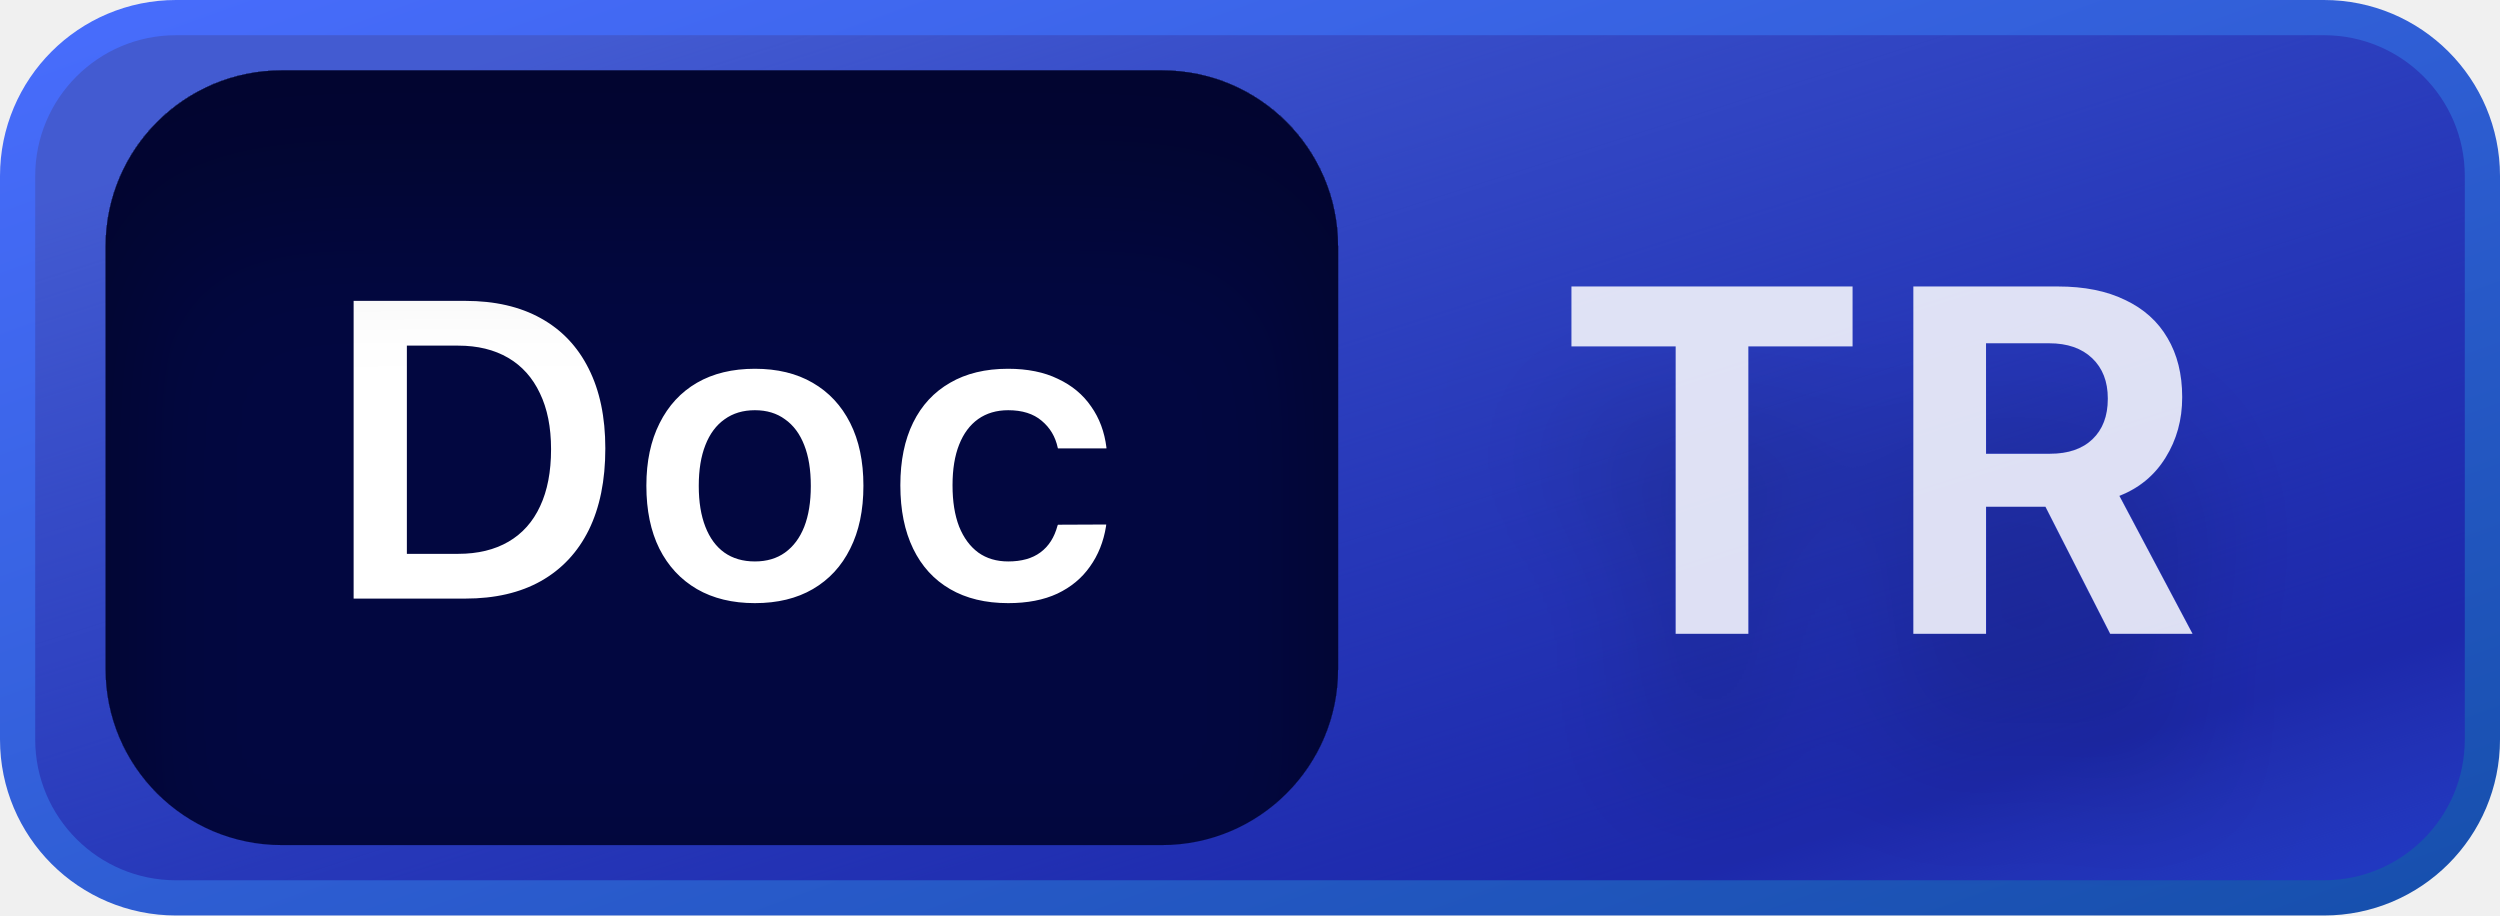
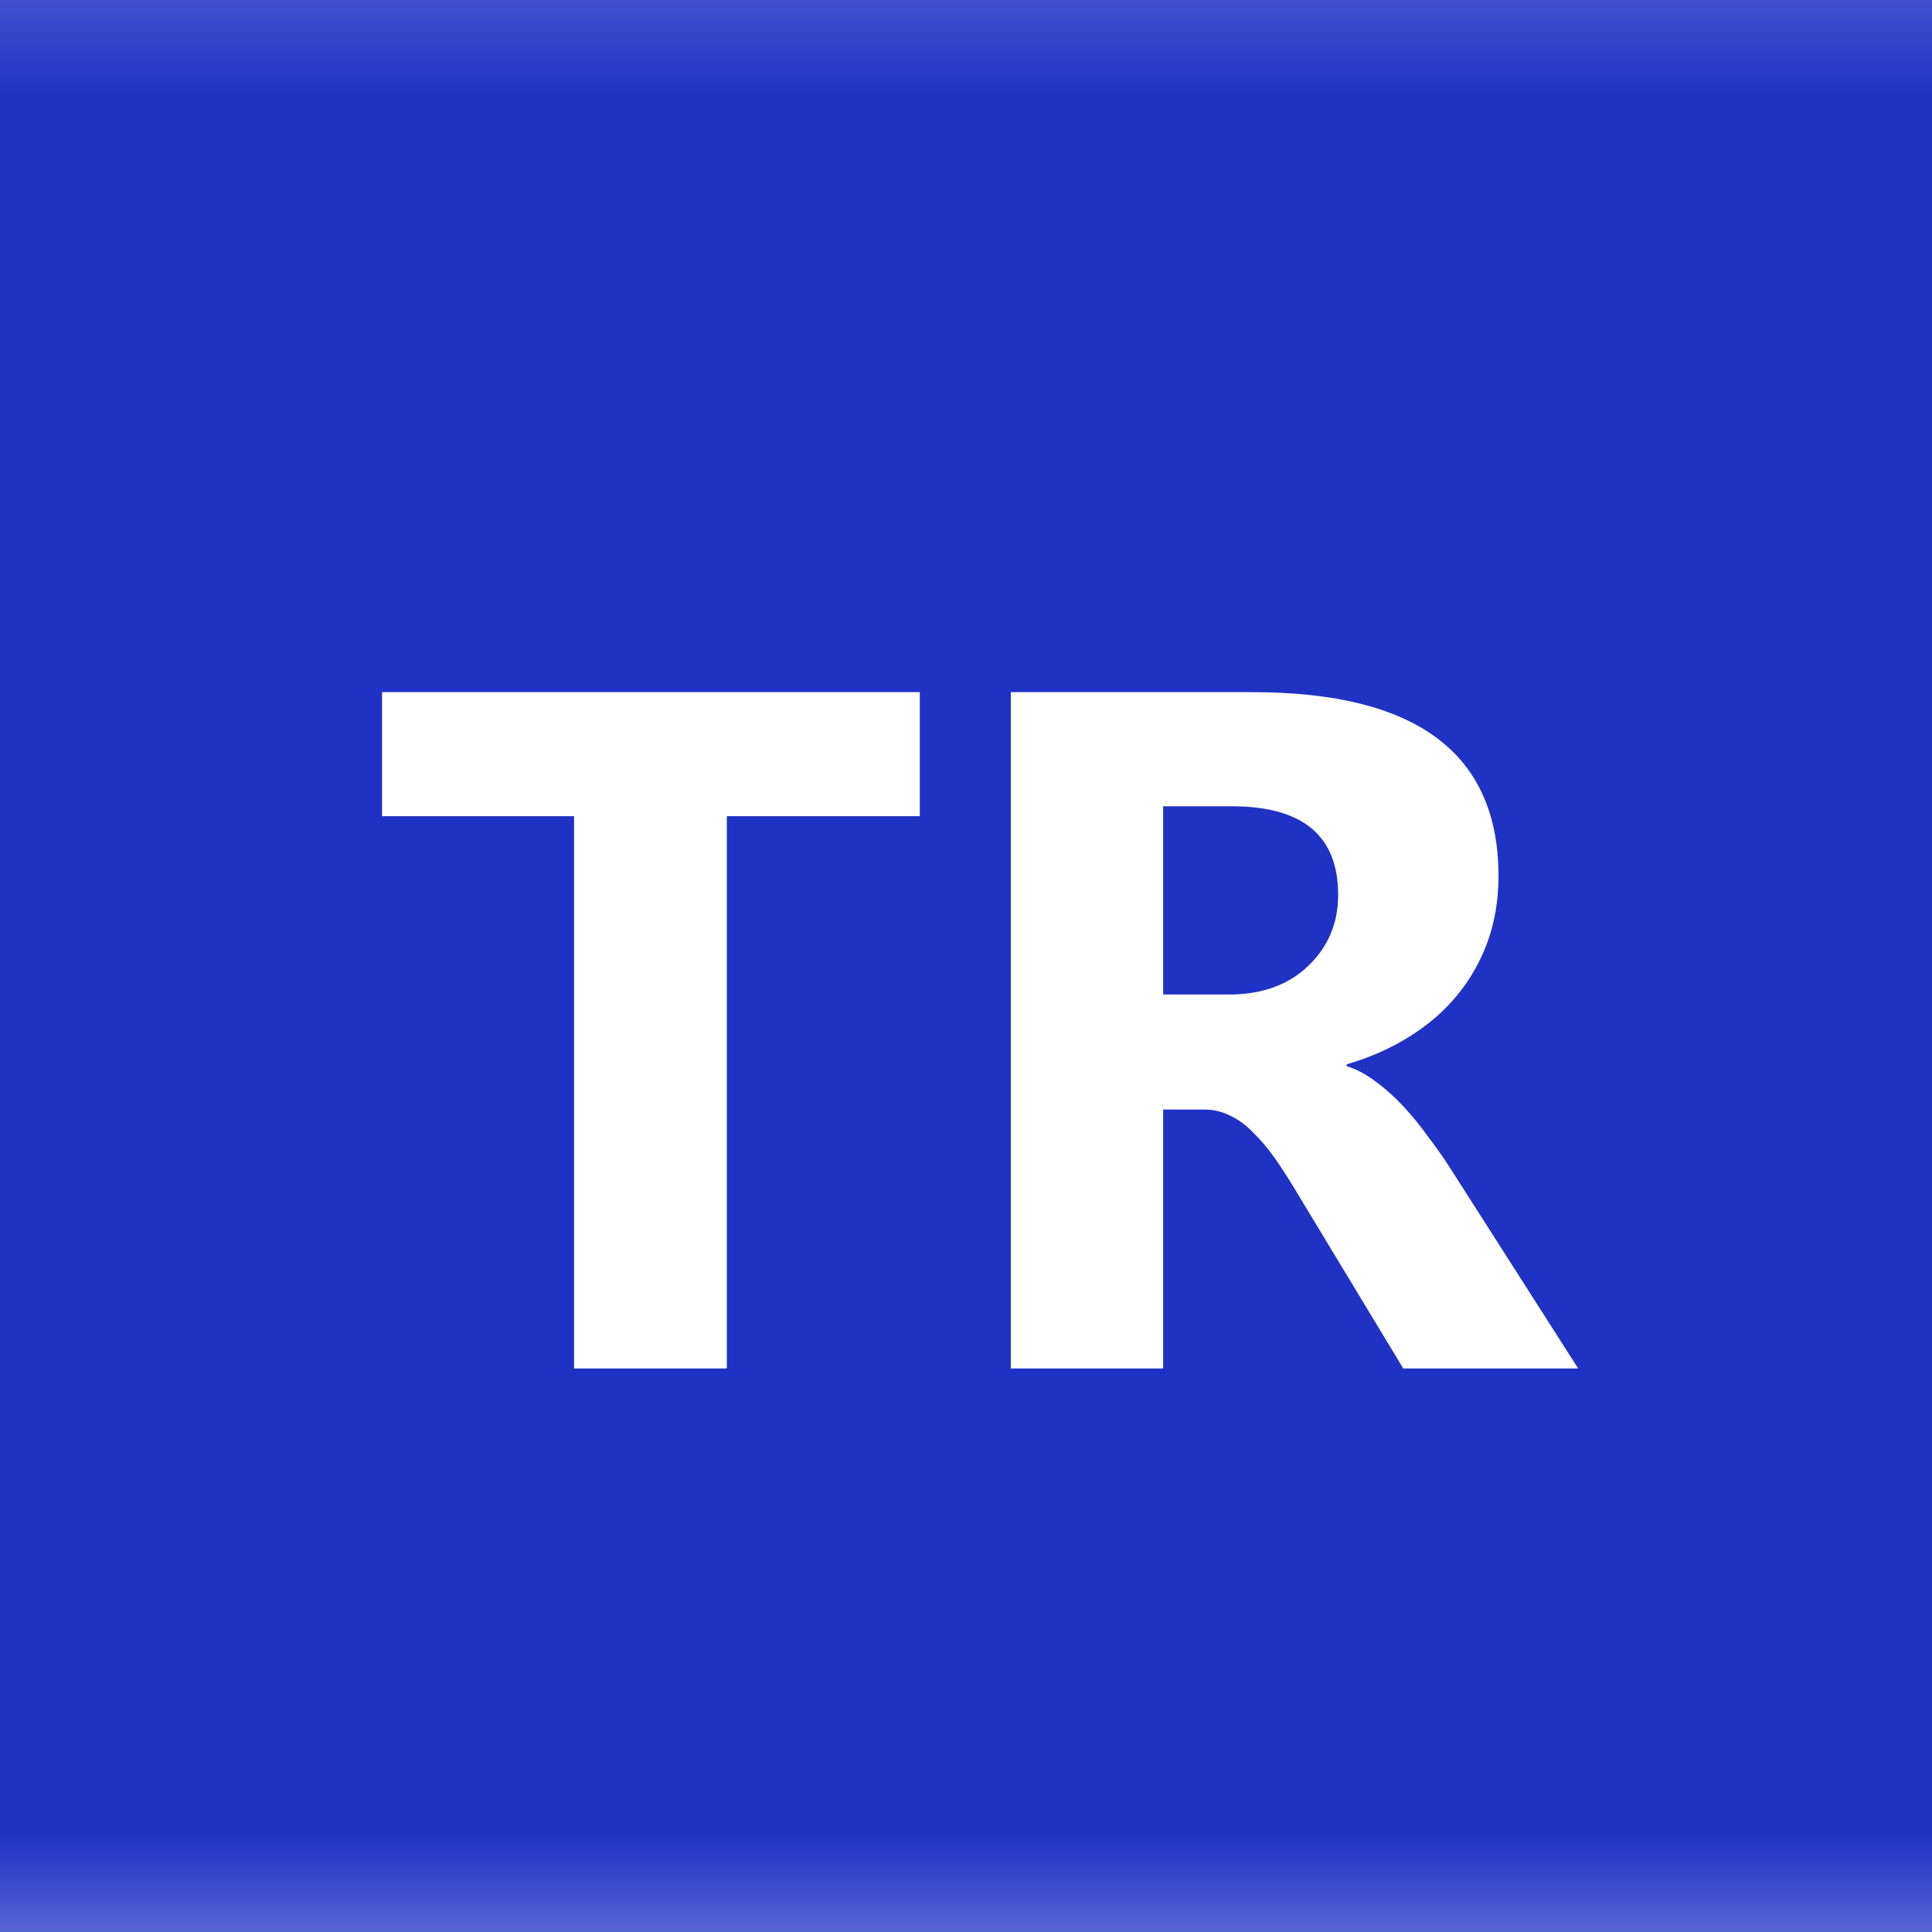
- <svg xmlns="http://www.w3.org/2000/svg" width="71" height="26" viewBox="0 0 71 26" fill="none">
-   <rect x="0.5" y="0.5" width="70" height="25" rx="4.5" fill="#1D29AB" />
-   <rect x="0.5" y="0.5" width="70" height="25" rx="4.5" fill="url(#paint0_linear_953_395)" style="mix-blend-mode:soft-light" />
-   <rect x="0.5" y="0.5" width="70" height="25" rx="4.5" stroke="url(#paint1_linear_953_395)" />
-   <g filter="url(#filter0_i_953_395)">
-     <rect x="3" y="2" width="35" height="22" rx="5" fill="#020740" />
-     <path d="M10.043 17V8.545H13.213C14.053 8.545 14.768 8.709 15.357 9.037C15.951 9.365 16.404 9.842 16.717 10.467C17.033 11.092 17.191 11.846 17.191 12.729V12.74C17.191 13.643 17.035 14.412 16.723 15.049C16.41 15.682 15.957 16.166 15.363 16.502C14.773 16.834 14.057 17 13.213 17H10.043ZM11.555 15.729H13.014C13.572 15.729 14.049 15.613 14.443 15.383C14.838 15.152 15.137 14.816 15.34 14.375C15.547 13.934 15.65 13.396 15.65 12.764V12.752C15.65 12.135 15.545 11.607 15.334 11.17C15.127 10.729 14.826 10.393 14.432 10.162C14.037 9.932 13.565 9.816 13.014 9.816H11.555V15.729ZM21.439 17.129C20.802 17.129 20.253 16.996 19.793 16.73C19.332 16.461 18.976 16.078 18.726 15.582C18.48 15.086 18.357 14.492 18.357 13.801V13.789C18.357 13.105 18.482 12.516 18.732 12.02C18.982 11.52 19.335 11.137 19.793 10.871C20.253 10.605 20.802 10.473 21.439 10.473C22.076 10.473 22.623 10.605 23.08 10.871C23.541 11.137 23.896 11.518 24.146 12.014C24.396 12.51 24.521 13.102 24.521 13.789V13.801C24.521 14.492 24.396 15.086 24.146 15.582C23.9 16.078 23.547 16.461 23.085 16.73C22.628 16.996 22.08 17.129 21.439 17.129ZM21.439 15.945C21.775 15.945 22.06 15.861 22.294 15.693C22.533 15.521 22.715 15.277 22.84 14.961C22.965 14.641 23.027 14.256 23.027 13.807V13.795C23.027 13.342 22.965 12.957 22.84 12.641C22.715 12.32 22.533 12.076 22.294 11.908C22.06 11.736 21.775 11.65 21.439 11.65C21.103 11.65 20.816 11.736 20.578 11.908C20.34 12.076 20.158 12.32 20.033 12.641C19.908 12.957 19.845 13.342 19.845 13.795V13.807C19.845 14.256 19.908 14.641 20.033 14.961C20.158 15.281 20.337 15.525 20.572 15.693C20.81 15.861 21.099 15.945 21.439 15.945ZM28.634 17.129C27.989 17.129 27.439 16.996 26.982 16.73C26.525 16.465 26.175 16.082 25.933 15.582C25.691 15.082 25.57 14.484 25.57 13.789V13.777C25.57 13.086 25.691 12.494 25.933 12.002C26.175 11.51 26.525 11.133 26.982 10.871C27.439 10.605 27.988 10.473 28.628 10.473C29.179 10.473 29.652 10.568 30.046 10.76C30.445 10.947 30.759 11.209 30.989 11.545C31.224 11.877 31.368 12.266 31.423 12.711V12.734H30.046L30.04 12.717C29.974 12.404 29.822 12.148 29.583 11.949C29.349 11.75 29.032 11.65 28.634 11.65C28.302 11.65 28.017 11.734 27.779 11.902C27.544 12.07 27.364 12.312 27.239 12.629C27.114 12.945 27.052 13.328 27.052 13.777V13.789C27.052 14.242 27.114 14.631 27.239 14.955C27.368 15.275 27.55 15.521 27.784 15.693C28.019 15.861 28.302 15.945 28.634 15.945C29.013 15.945 29.318 15.859 29.548 15.688C29.782 15.516 29.945 15.262 30.034 14.926L30.046 14.902L31.417 14.896L31.411 14.949C31.341 15.383 31.189 15.764 30.954 16.092C30.724 16.42 30.415 16.676 30.029 16.859C29.642 17.039 29.177 17.129 28.634 17.129Z" fill="white" />
-   </g>
-   <g opacity="0.85" filter="url(#filter1_d_953_395)">
-     <path d="M47.589 18V9.838H44.629V8.136H52.613V9.838H49.653V18H47.589ZM54.339 18V8.136H58.447C59.194 8.136 59.83 8.263 60.354 8.519C60.883 8.769 61.284 9.129 61.557 9.599C61.835 10.068 61.974 10.626 61.974 11.273V11.287C61.974 11.921 61.817 12.49 61.502 12.996C61.193 13.497 60.755 13.86 60.19 14.083L62.268 18H59.93L58.091 14.391C58.078 14.391 58.062 14.391 58.044 14.391C58.025 14.391 58.009 14.391 57.996 14.391H56.403V18H54.339ZM56.403 12.887H58.221C58.736 12.887 59.137 12.75 59.424 12.477C59.716 12.199 59.862 11.816 59.862 11.328V11.315C59.862 10.836 59.714 10.455 59.418 10.173C59.121 9.89 58.714 9.749 58.194 9.749H56.403V12.887Z" fill="white" />
-   </g>
+ <svg xmlns="http://www.w3.org/2000/svg" width="24" height="24" viewBox="0 0 24 24" fill="none">
+   <rect width="24" height="24" fill="#1F32C4" />
+   <rect width="24" height="24" fill="url(#paint0_linear_973_65)" />
+   <path d="M11.426 10.139H9.029V17H7.131V10.139H4.746V8.598H11.426V10.139ZM19.605 17H17.432L16.125 14.838C16.027 14.674 15.934 14.527 15.844 14.398C15.754 14.27 15.662 14.16 15.568 14.07C15.479 13.977 15.383 13.906 15.281 13.859C15.184 13.809 15.076 13.783 14.959 13.783H14.449V17H12.557V8.598H15.557C17.596 8.598 18.615 9.359 18.615 10.883C18.615 11.176 18.57 11.447 18.48 11.697C18.391 11.943 18.264 12.166 18.1 12.365C17.936 12.565 17.736 12.736 17.502 12.881C17.271 13.025 17.014 13.139 16.729 13.221V13.244C16.854 13.283 16.975 13.348 17.092 13.438C17.209 13.523 17.322 13.625 17.432 13.742C17.541 13.859 17.645 13.986 17.742 14.123C17.844 14.256 17.936 14.387 18.018 14.516L19.605 17ZM14.449 10.016V12.354H15.27C15.676 12.354 16.002 12.236 16.248 12.002C16.498 11.764 16.623 11.469 16.623 11.117C16.623 10.383 16.184 10.016 15.305 10.016H14.449Z" fill="white" />
  <defs>
-     <filter id="filter0_i_953_395" x="3" y="2" width="35" height="26" filterUnits="userSpaceOnUse" color-interpolation-filters="sRGB">
-       <feFlood flood-opacity="0" result="BackgroundImageFix" />
-       <feBlend mode="normal" in="SourceGraphic" in2="BackgroundImageFix" result="shape" />
-       <feColorMatrix in="SourceAlpha" type="matrix" values="0 0 0 0 0 0 0 0 0 0 0 0 0 0 0 0 0 0 127 0" result="hardAlpha" />
-       <feOffset dy="4" />
-       <feGaussianBlur stdDeviation="2" />
-       <feComposite in2="hardAlpha" operator="arithmetic" k2="-1" k3="1" />
-       <feColorMatrix type="matrix" values="0 0 0 0 0 0 0 0 0 0 0 0 0 0 0 0 0 0 0.25 0" />
-       <feBlend mode="normal" in2="shape" result="effect1_innerShadow_953_395" />
-     </filter>
-     <filter id="filter1_d_953_395" x="40.629" y="8.136" width="25.639" height="17.864" filterUnits="userSpaceOnUse" color-interpolation-filters="sRGB">
-       <feFlood flood-opacity="0" result="BackgroundImageFix" />
-       <feColorMatrix in="SourceAlpha" type="matrix" values="0 0 0 0 0 0 0 0 0 0 0 0 0 0 0 0 0 0 127 0" result="hardAlpha" />
-       <feOffset dy="4" />
-       <feGaussianBlur stdDeviation="2" />
-       <feComposite in2="hardAlpha" operator="out" />
-       <feColorMatrix type="matrix" values="0 0 0 0 0 0 0 0 0 0 0 0 0 0 0 0 0 0 0.25 0" />
-       <feBlend mode="normal" in2="BackgroundImageFix" result="effect1_dropShadow_953_395" />
-       <feBlend mode="normal" in="SourceGraphic" in2="effect1_dropShadow_953_395" result="shape" />
-     </filter>
-     <linearGradient id="paint0_linear_953_395" x1="71.986" y1="26.612" x2="56.937" y2="-20.588" gradientUnits="userSpaceOnUse">
-       <stop stop-color="#7FA5EB" />
-       <stop offset="0.18" stop-color="#AEC7F5" stop-opacity="0" />
-       <stop offset="0.835" stop-color="#DBE8FF" />
-     </linearGradient>
-     <linearGradient id="paint1_linear_953_395" x1="0" y1="0" x2="17.617" y2="48.797" gradientUnits="userSpaceOnUse">
-       <stop stop-color="#496DFE" />
-       <stop offset="1" stop-color="#124DA6" />
+     <linearGradient id="paint0_linear_973_65" x1="12" y1="0" x2="12" y2="24" gradientUnits="userSpaceOnUse">
+       <stop stop-color="white" stop-opacity="0.15" />
+       <stop offset="0.05" stop-color="white" stop-opacity="0" />
+       <stop offset="0.95" stop-color="white" stop-opacity="0" />
+       <stop offset="1" stop-color="white" stop-opacity="0.25" />
    </linearGradient>
  </defs>
</svg>
